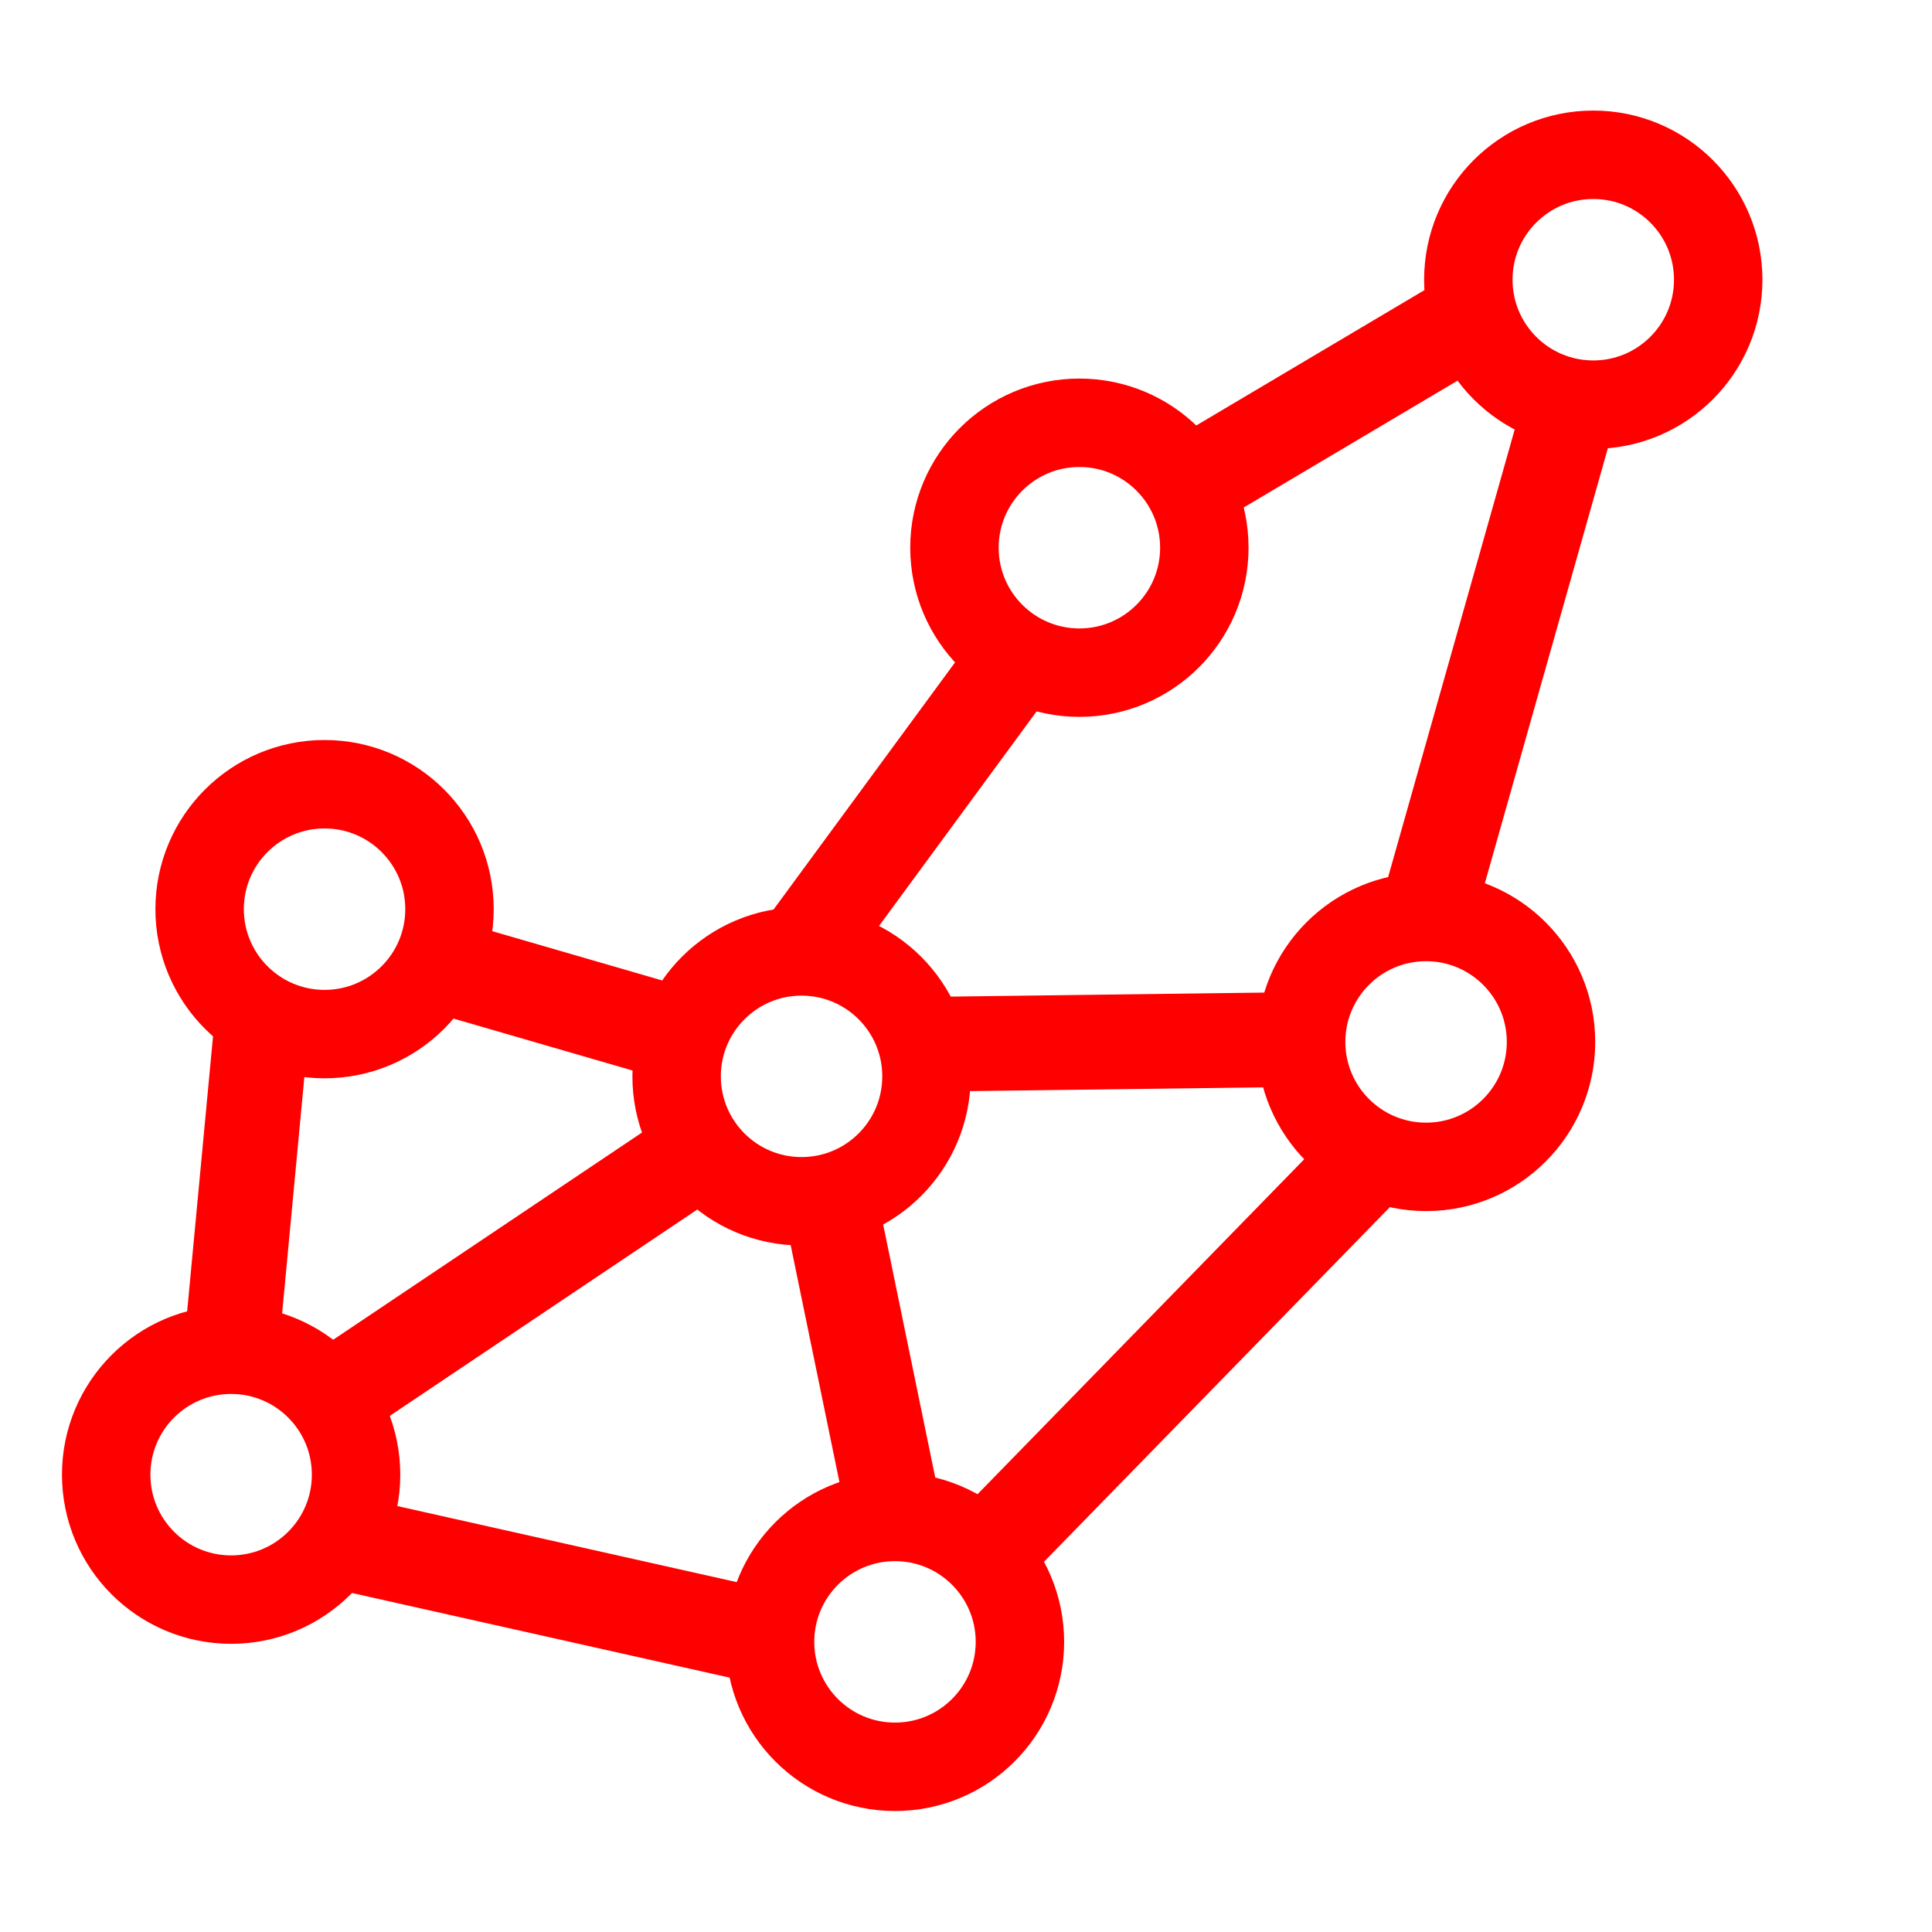
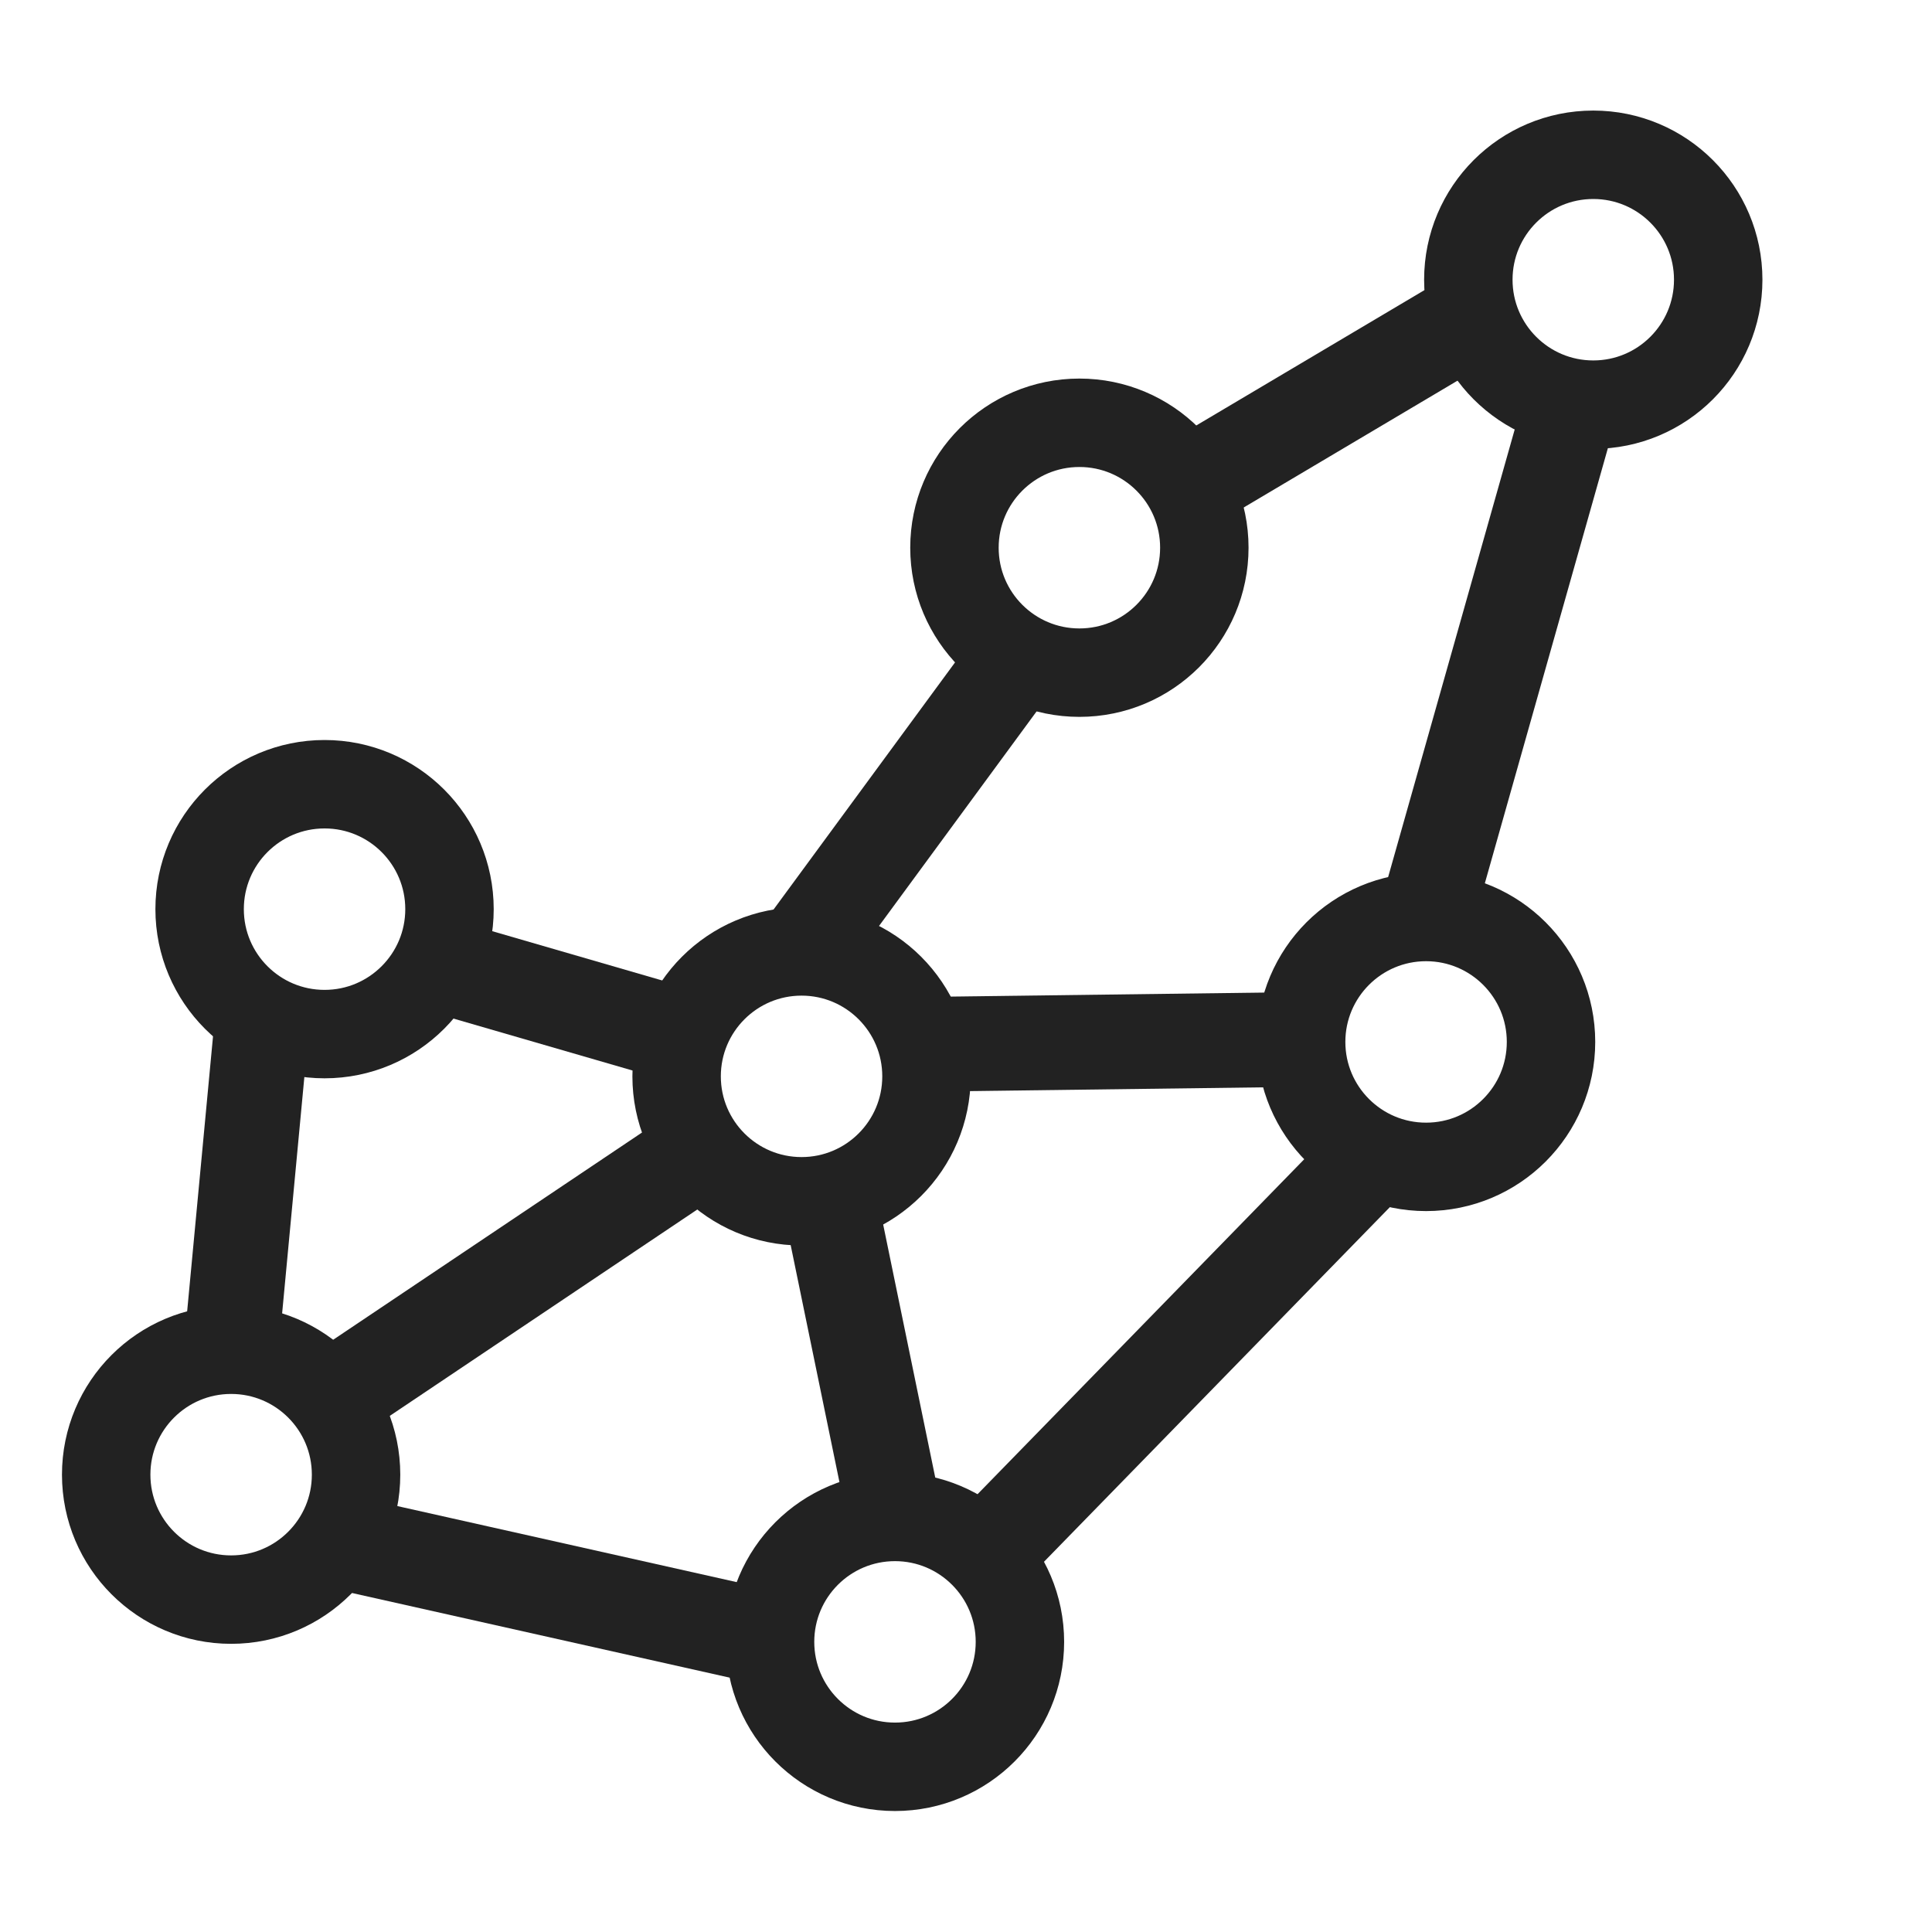
<svg xmlns="http://www.w3.org/2000/svg" width="297mm" height="297mm" viewBox="0 0 297 297">
  <style>
    path {
    fill: none;
-     stroke: red;
+     stroke: #222222;
    }

    @media (prefers-color-scheme: dark) {
      path {
-         stroke: yellow;
+         stroke: #E6E6E6;
      }
  </style>
  <path style="fill:none;stroke-width:14.565;stroke-linecap:butt;stroke-linejoin:miter;stroke-opacity:1;stroke-miterlimit:4;stroke-dasharray:none" d="m51.405 214.601 57.452-38.553M137.583 233.193l-10.205-49.586M66.524 148.077l37.797 10.962M228.298 47.536l-44.602 26.458M241.905 60.765l-22.679 80.201M51.783 236.902l65.768 14.74M140.985 160.55l58.964-.755M156.86 100.452l-33.64 45.806M40.443 155.259 35.53 207.49M151.946 238.414l59.72-61.232" />
  <g>
    <path style="opacity:1;fill:none;fill-opacity:1;stroke-width:13.594;stroke-linejoin:round;stroke-miterlimit:4;stroke-dasharray:none;stroke-opacity:1" d="M165.931 64.993A19.206 19.206 0 0 0 146.725 84.2a19.206 19.206 0 0 0 19.206 19.205A19.206 19.206 0 0 0 185.138 84.2a19.206 19.206 0 0 0-19.207-19.207zM244.928 23.794A19.206 19.206 0 0 0 225.722 43a19.206 19.206 0 0 0 19.206 19.206A19.206 19.206 0 0 0 264.135 43a19.206 19.206 0 0 0-19.207-19.206zM123.22 146.258a19.206 19.206 0 0 0-19.206 19.207 19.206 19.206 0 0 0 19.206 19.205 19.206 19.206 0 0 0 19.206-19.205 19.206 19.206 0 0 0-19.206-19.207zM219.226 140.966a19.206 19.206 0 0 0-19.206 19.207 19.206 19.206 0 0 0 19.206 19.206 19.206 19.206 0 0 0 19.206-19.206 19.206 19.206 0 0 0-19.206-19.207zM137.583 233.193a19.206 19.206 0 0 0-19.206 19.206 19.206 19.206 0 0 0 19.206 19.206 19.206 19.206 0 0 0 19.206-19.206 19.206 19.206 0 0 0-19.206-19.206zM35.53 207.49a19.206 19.206 0 0 0-19.206 19.207 19.206 19.206 0 0 0 19.206 19.206 19.206 19.206 0 0 0 19.206-19.206A19.206 19.206 0 0 0 35.53 207.49zM49.893 120.556a19.206 19.206 0 0 0-19.206 19.206 19.206 19.206 0 0 0 19.206 19.206 19.206 19.206 0 0 0 19.206-19.206 19.206 19.206 0 0 0-19.206-19.206z" />
  </g>
</svg>
